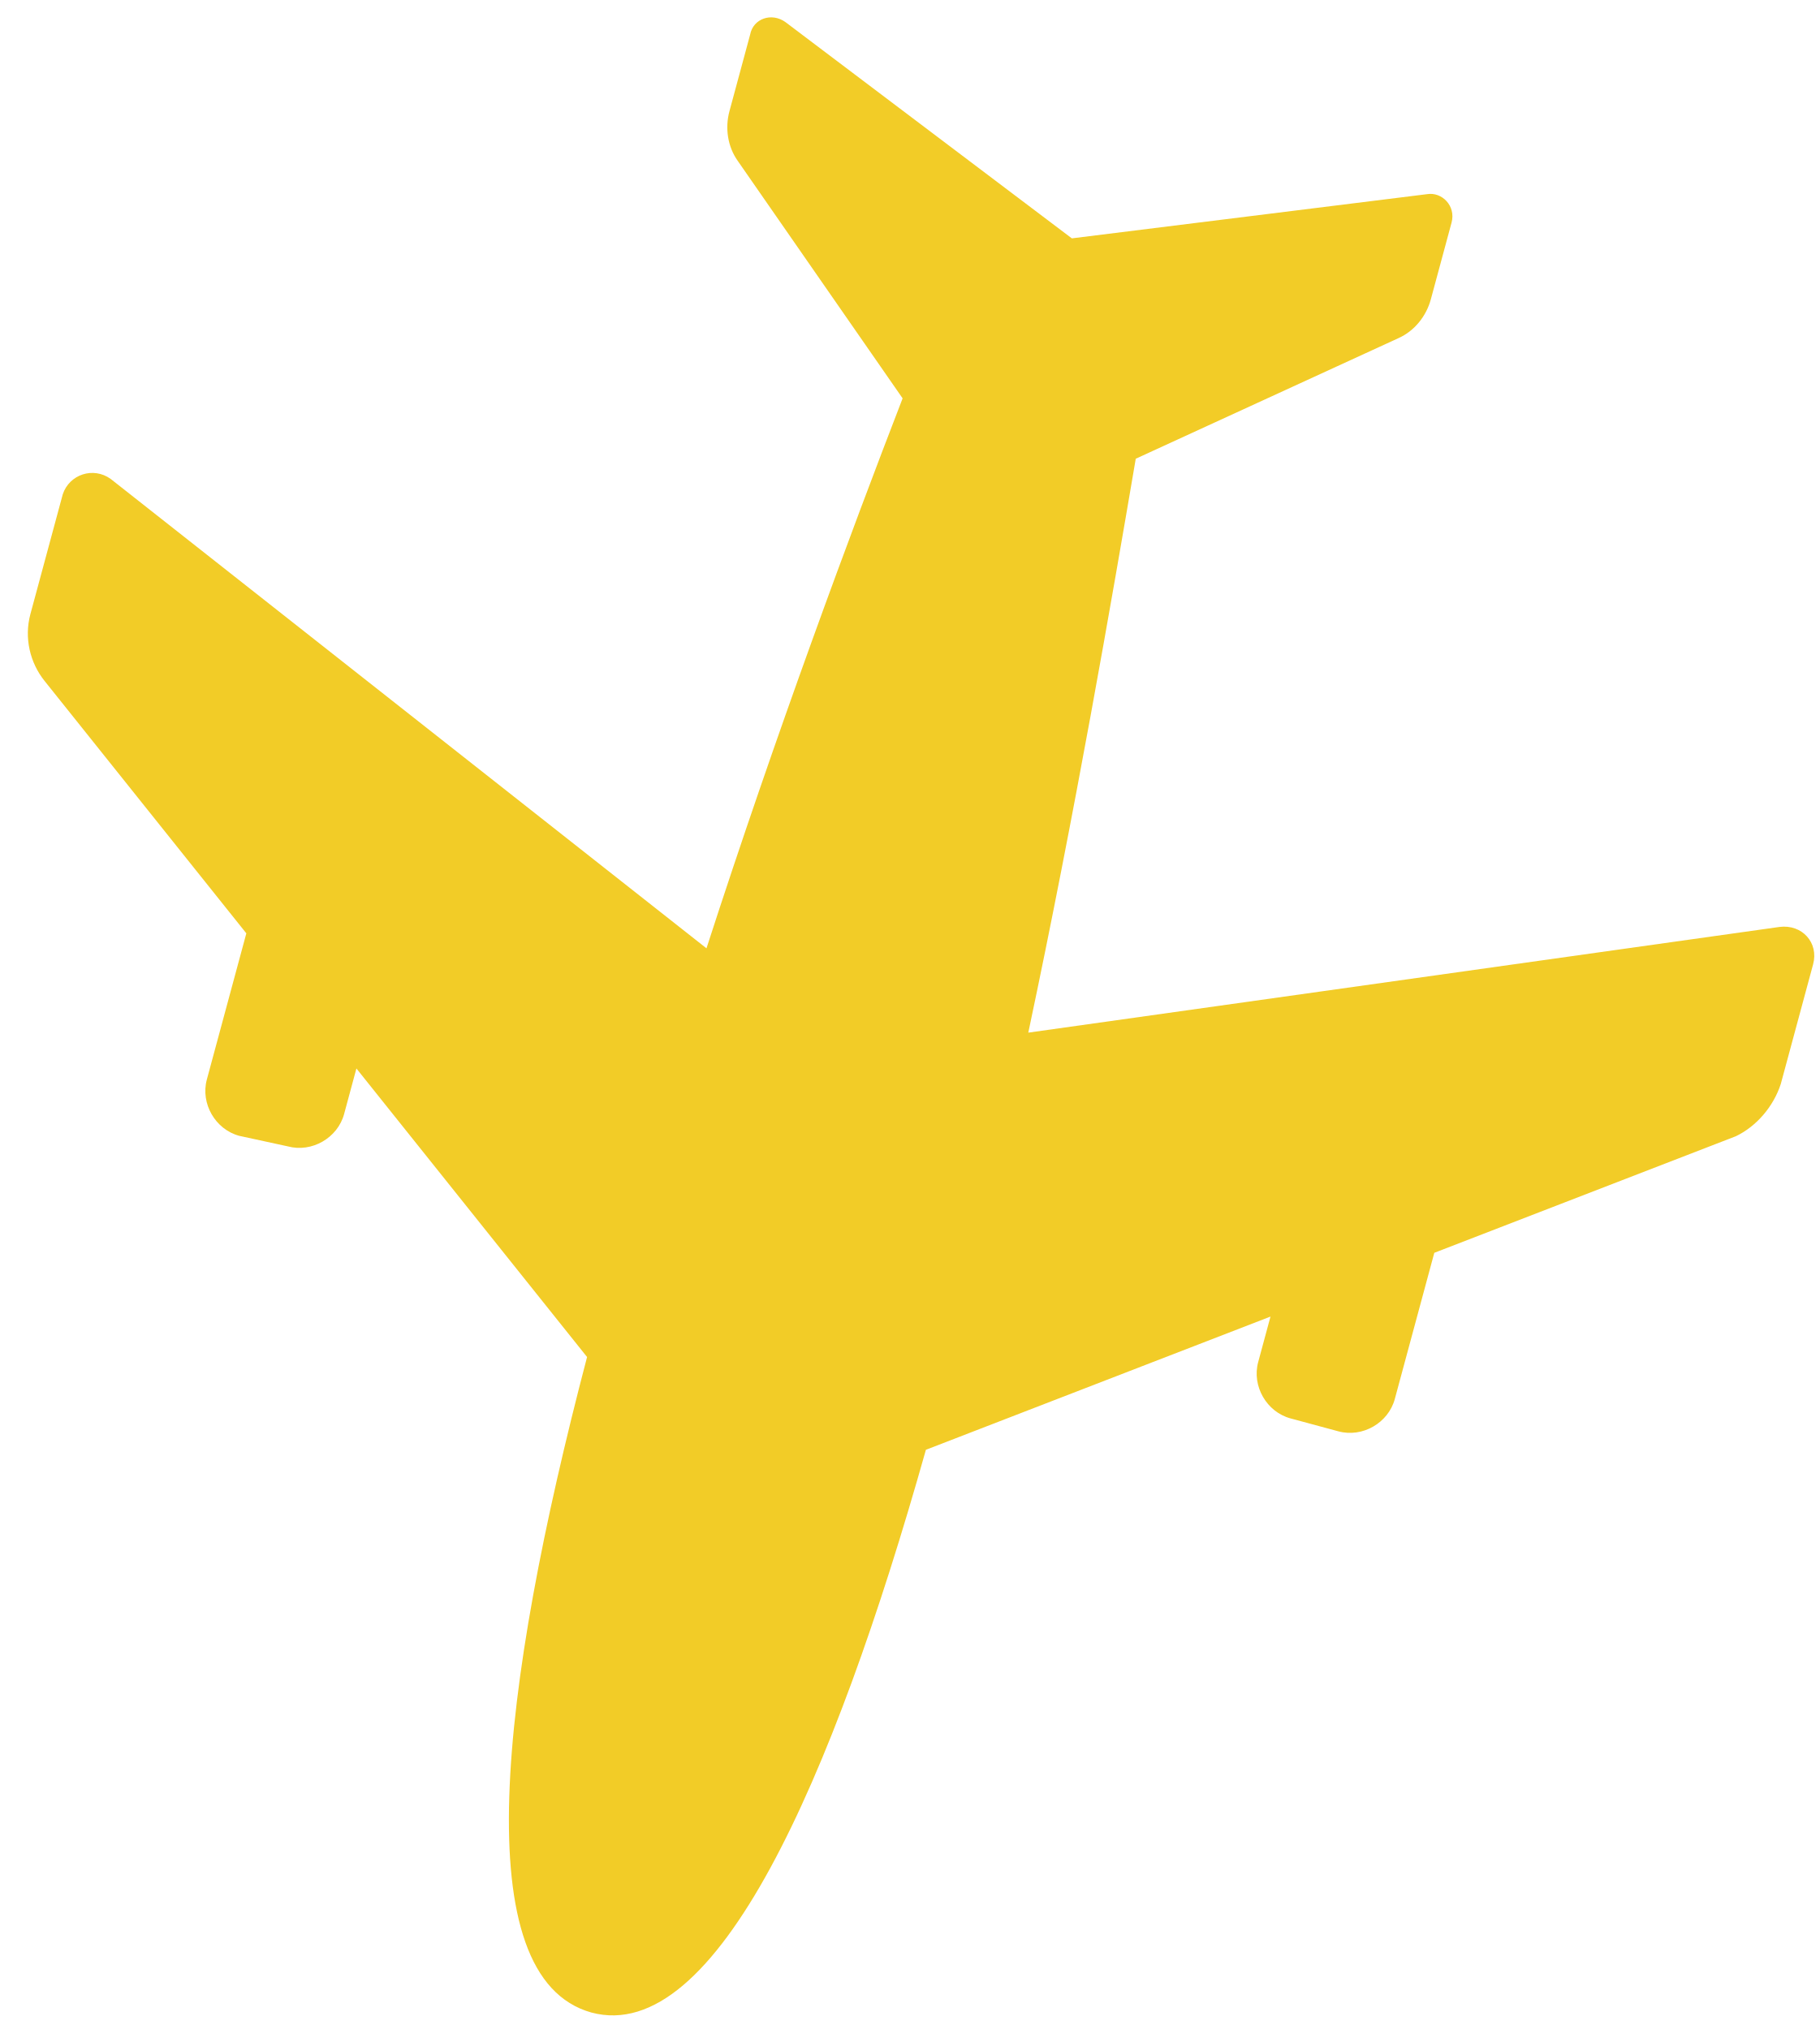
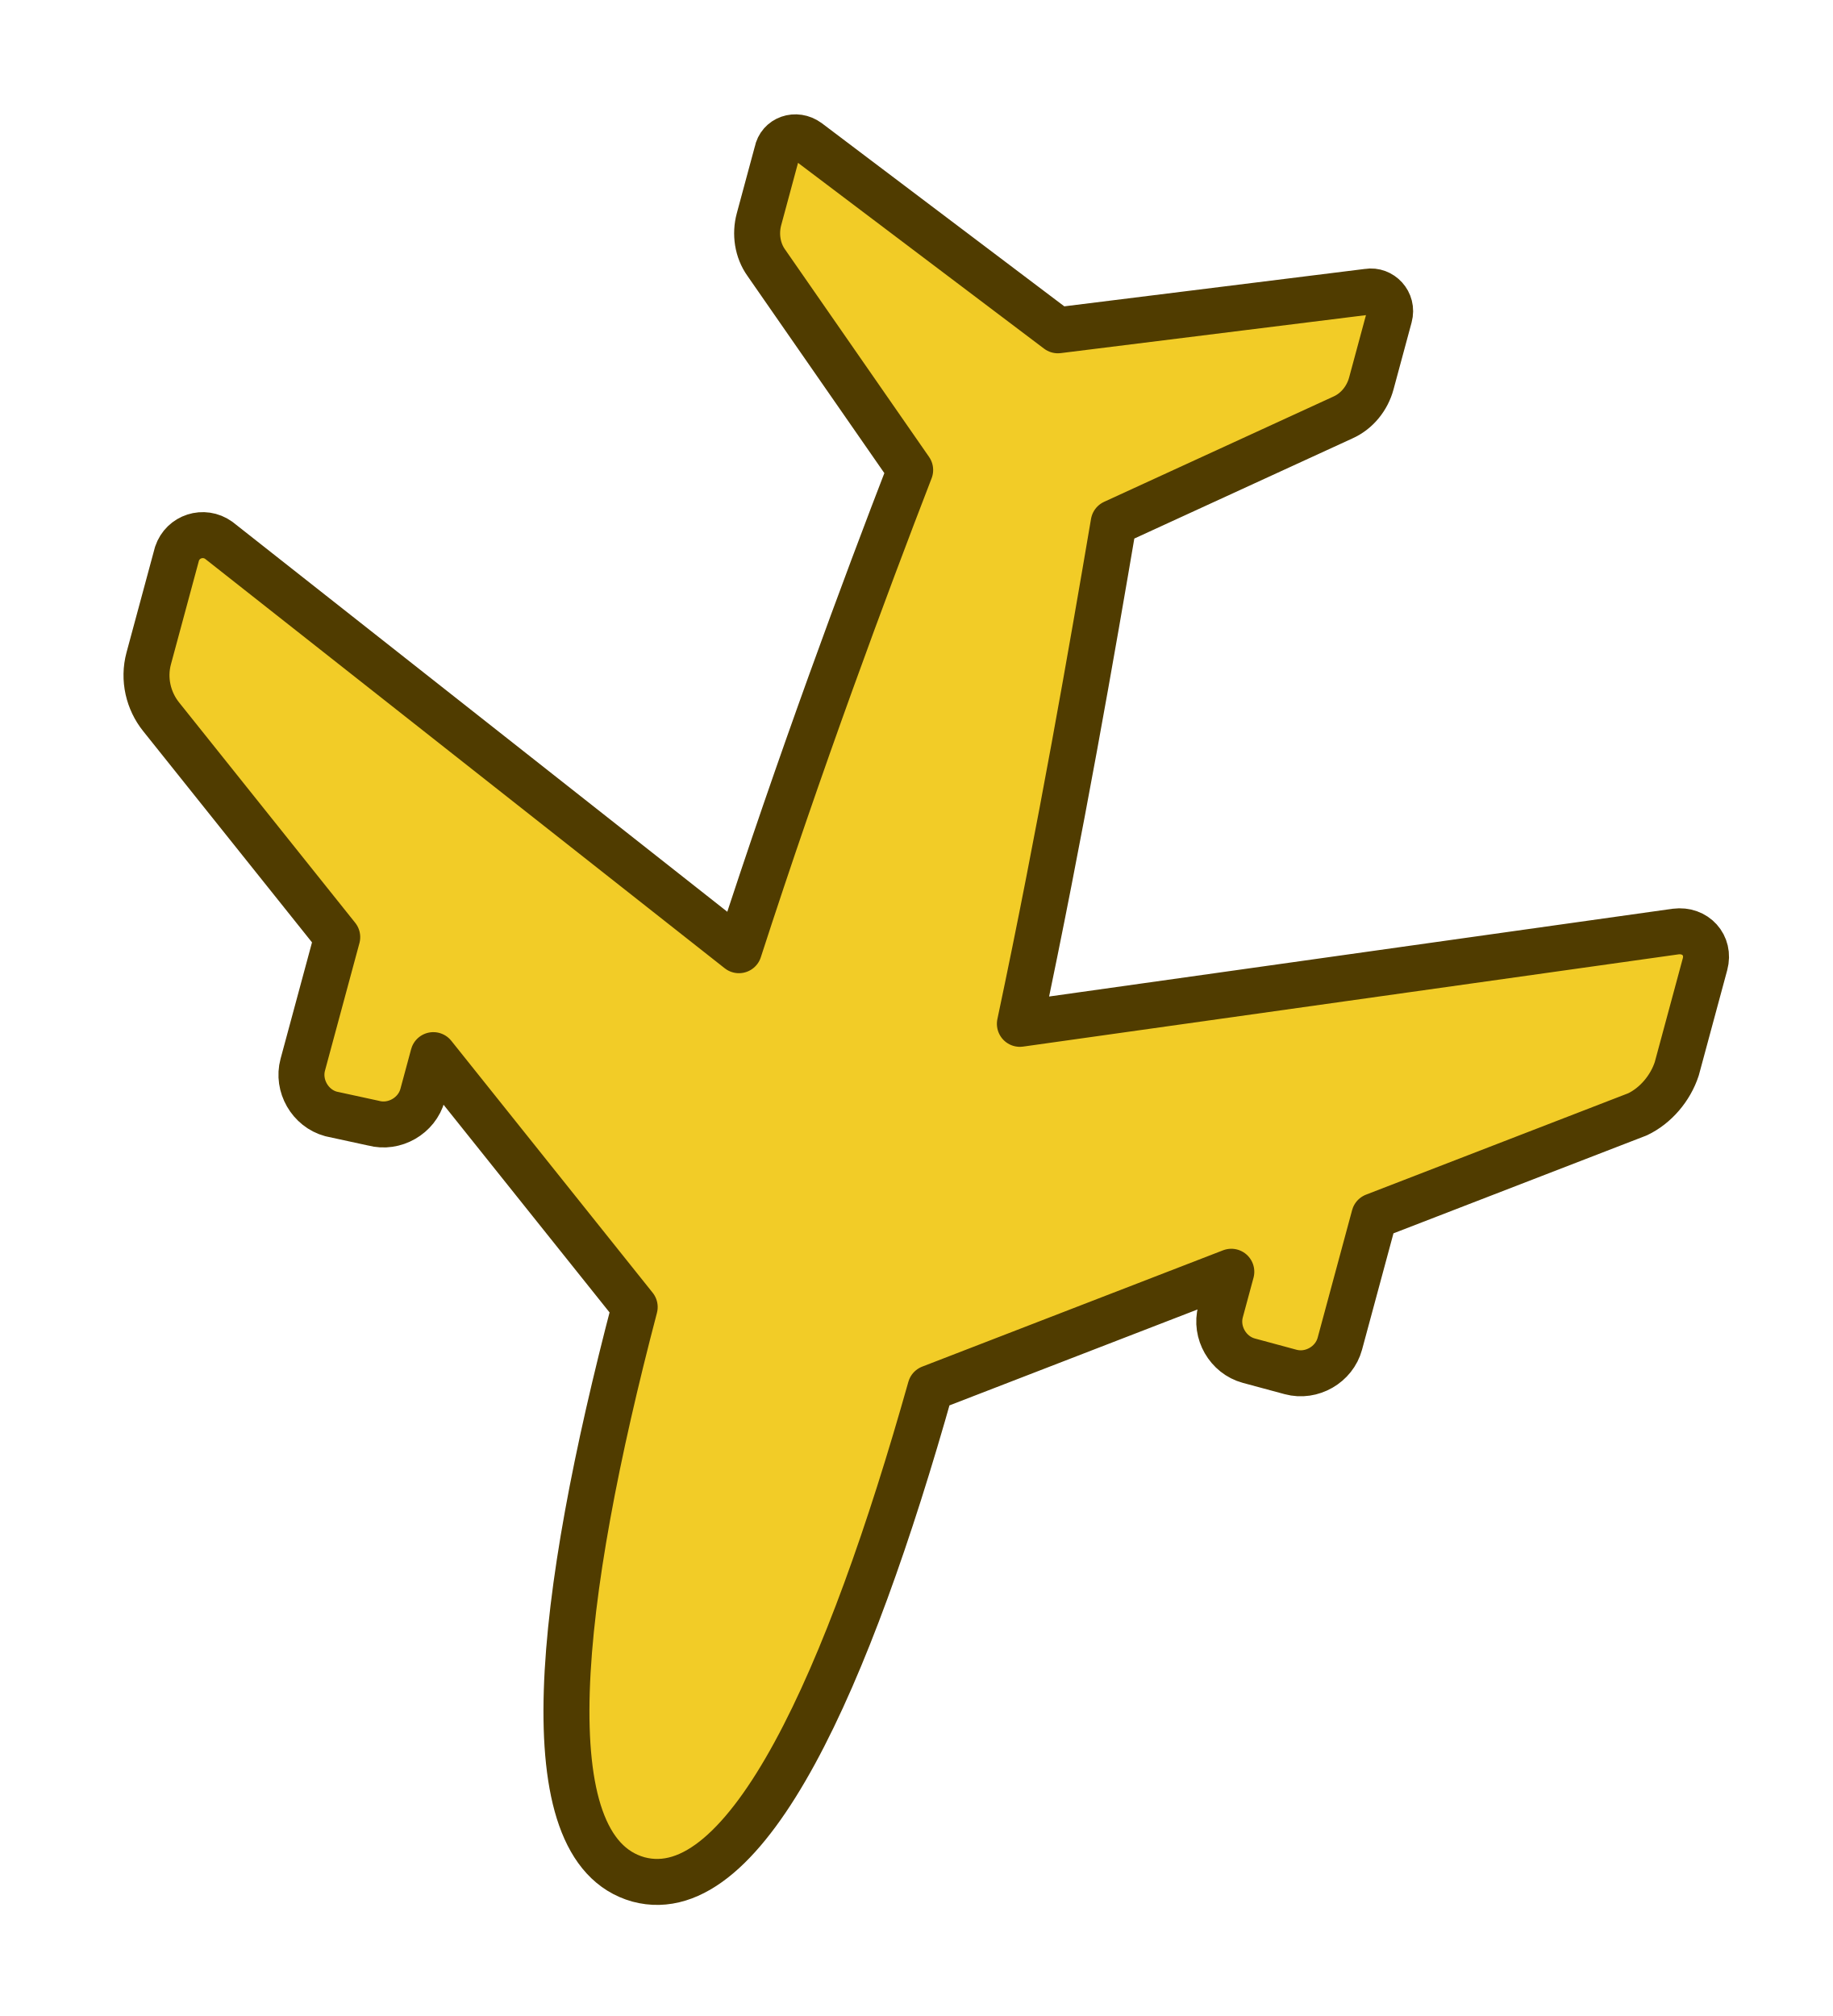
- <svg xmlns="http://www.w3.org/2000/svg" version="1.1" width="104" height="116" viewBox="0 0 104 116" xml:space="preserve">
-   <defs>
- </defs>
+ <svg xmlns="http://www.w3.org/2000/svg" version="1.1" width="120" height="132" viewBox="-8 -8 120 132" xml:space="preserve">
+   <defs />
  <g transform="matrix(-0.87 0.5 -0.5 -0.87 50.89 51.88)" id="Calque_1">
-     <path style="stroke: none; stroke-width: 1; stroke-dasharray: none; stroke-linecap: butt; stroke-dashoffset: 0; stroke-linejoin: miter; stroke-miterlimit: 4; fill: rgb(242,204,39); fill-rule: nonzero; opacity: 1;" transform=" translate(-49.96, -50)" d="M 86.5 55.3 c -1 -1 -2.7 -1 -3.7 0 l -1.9 1.9 l -3.2 -20.8 C 91.5 22.4 101.3 9.2 96.1 3.9 c -5.2 -5.2 -18.5 4.6 -32.5 18.3 l -20.8 -3.2 l 1.9 -1.9 c 1 -1 1 -2.7 0 -3.7 l -2 -2 c -1 -1 -2.7 -1 -3.7 0 l -6.1 6.1 l -18.2 -2.8 C 13.4 14.6 12 15.1 11 16 l -5 5 c -0.9 0.9 -0.6 2.3 0.6 2.8 l 40.1 16.1 c -8.6 9.6 -16.4 19 -21.6 25.3 L 8.7 63.7 c -1 -0.1 -2 0.3 -2.7 1 l -3.2 3.2 c -0.7 0.7 -0.4 1.8 0.4 2.1 l 18.8 7.9 L 30 96.7 c 0.4 0.9 1.5 1.1 2.1 0.4 l 3.2 -3.2 c 0.7 -0.7 1.1 -1.7 1 -2.7 l -1.4 -16.4 c 6.3 -5.1 15.7 -12.9 25.3 -21.6 l 16.1 40.1 c 0.5 1.1 1.9 1.4 2.8 0.6 l 5 -5 c 1 -1 1.4 -2.4 1.2 -3.7 l -2.8 -18.2 l 6.1 -6.1 c 1 -1 1 -2.7 0 -3.7 L 86.5 55.3 z" stroke-linecap="round" />
+     <path style="stroke: rgb(80,60,0); stroke-width: 3; stroke-dasharray: none; stroke-linecap: butt; stroke-dashoffset: 0; stroke-linejoin: round; stroke-miterlimit: 4; fill: rgb(242,204,39); fill-rule: nonzero; opacity: 1;" transform=" translate(-49.96, -50)" d="M 86.5 55.3 c -1 -1 -2.7 -1 -3.7 0 l -1.9 1.9 l -3.2 -20.8 C 91.5 22.4 101.3 9.2 96.1 3.9 c -5.2 -5.2 -18.5 4.6 -32.5 18.3 l -20.8 -3.2 l 1.9 -1.9 c 1 -1 1 -2.7 0 -3.7 l -2 -2 c -1 -1 -2.7 -1 -3.7 0 l -6.1 6.1 l -18.2 -2.8 C 13.4 14.6 12 15.1 11 16 l -5 5 c -0.9 0.9 -0.6 2.3 0.6 2.8 l 40.1 16.1 c -8.6 9.6 -16.4 19 -21.6 25.3 L 8.7 63.7 c -1 -0.1 -2 0.3 -2.7 1 l -3.2 3.2 c -0.7 0.7 -0.4 1.8 0.4 2.1 l 18.8 7.9 L 30 96.7 c 0.4 0.9 1.5 1.1 2.1 0.4 l 3.2 -3.2 c 0.7 -0.7 1.1 -1.7 1 -2.7 l -1.4 -16.4 c 6.3 -5.1 15.7 -12.9 25.3 -21.6 l 16.1 40.1 c 0.5 1.1 1.9 1.4 2.8 0.6 l 5 -5 c 1 -1 1.4 -2.4 1.2 -3.7 l -2.8 -18.2 l 6.1 -6.1 c 1 -1 1 -2.7 0 -3.7 L 86.5 55.3 z" stroke-linecap="round" />
  </g>
</svg>
